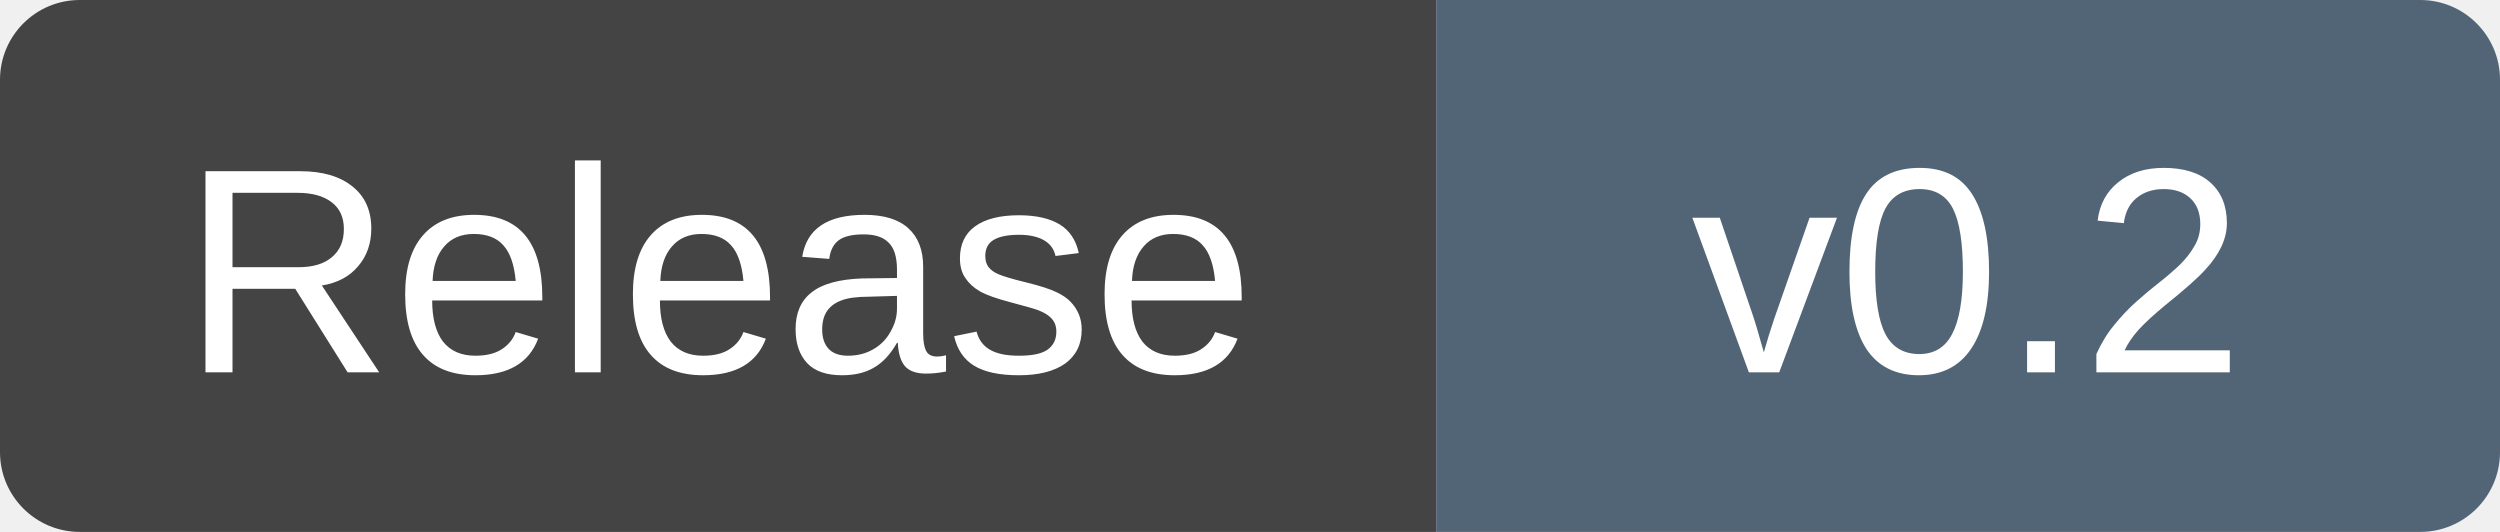
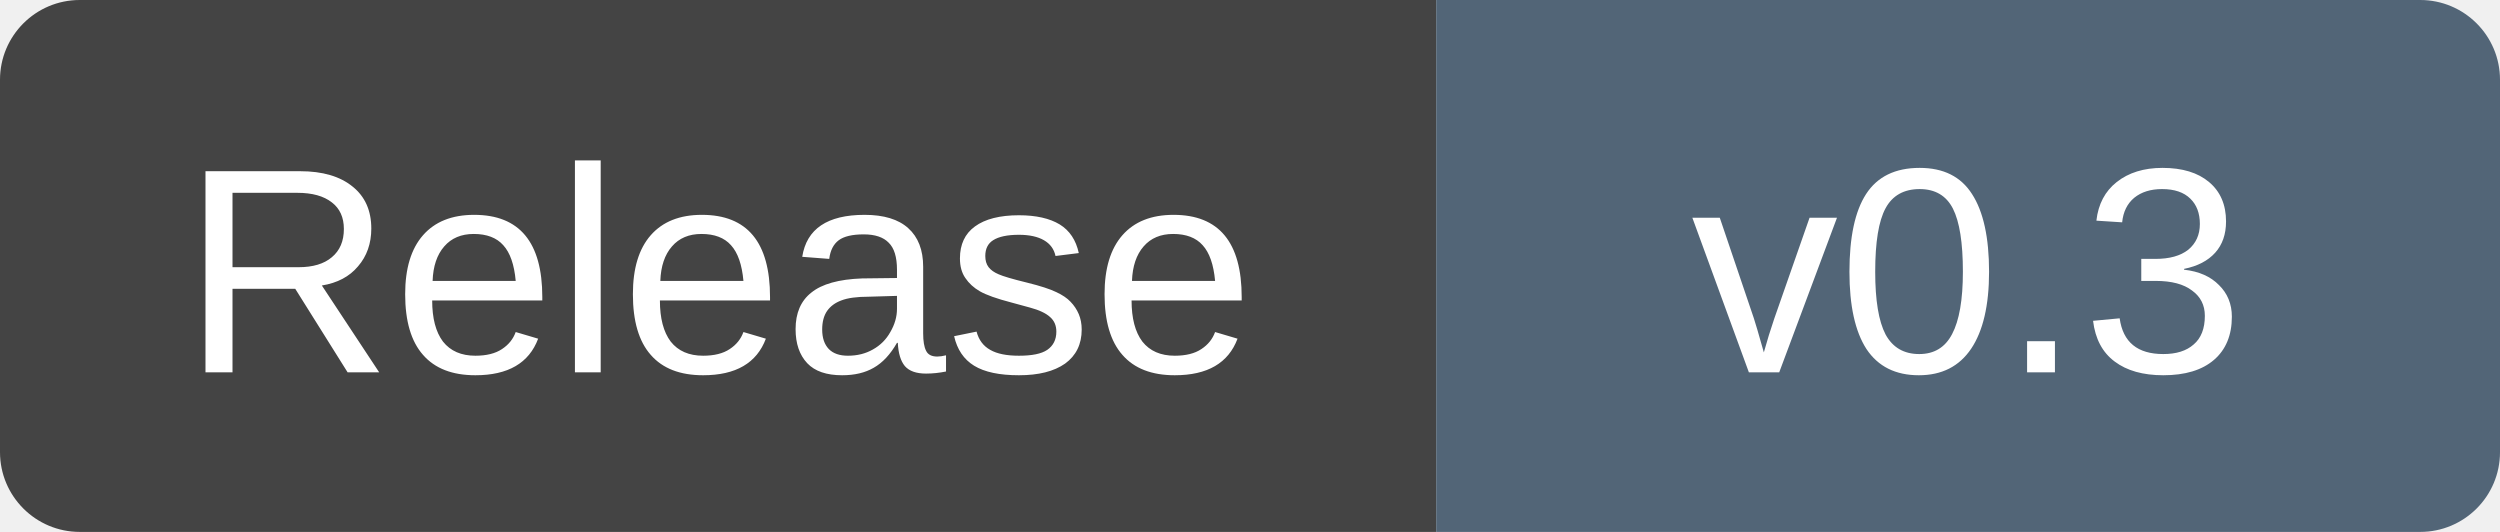
- <svg xmlns="http://www.w3.org/2000/svg" width="94" height="20" role="img" aria-label="Release: v0.2">
+ <svg xmlns="http://www.w3.org/2000/svg" width="94" height="20" role="img" aria-label="Release: v0.3">
  <clipPath id="c">
    <rect width="94" height="20" rx="3" />
  </clipPath>
  <g clip-path="url(#c)">
    <path fill="#444" d="M0 0h54v20H0z" />
    <path fill="#526577" d="M54 0h40v20H54z" />
  </g>
  <g fill="#fff" text-anchor="middle" font-family="Verdana,Arial,sans-serif" font-size="11">
    <text x="27.0" y="14">Release</text>
-     <text x="74.0" y="14">v0.2</text>
+     <text x="74.0" y="14">v0.3</text>
  </g>
</svg>
